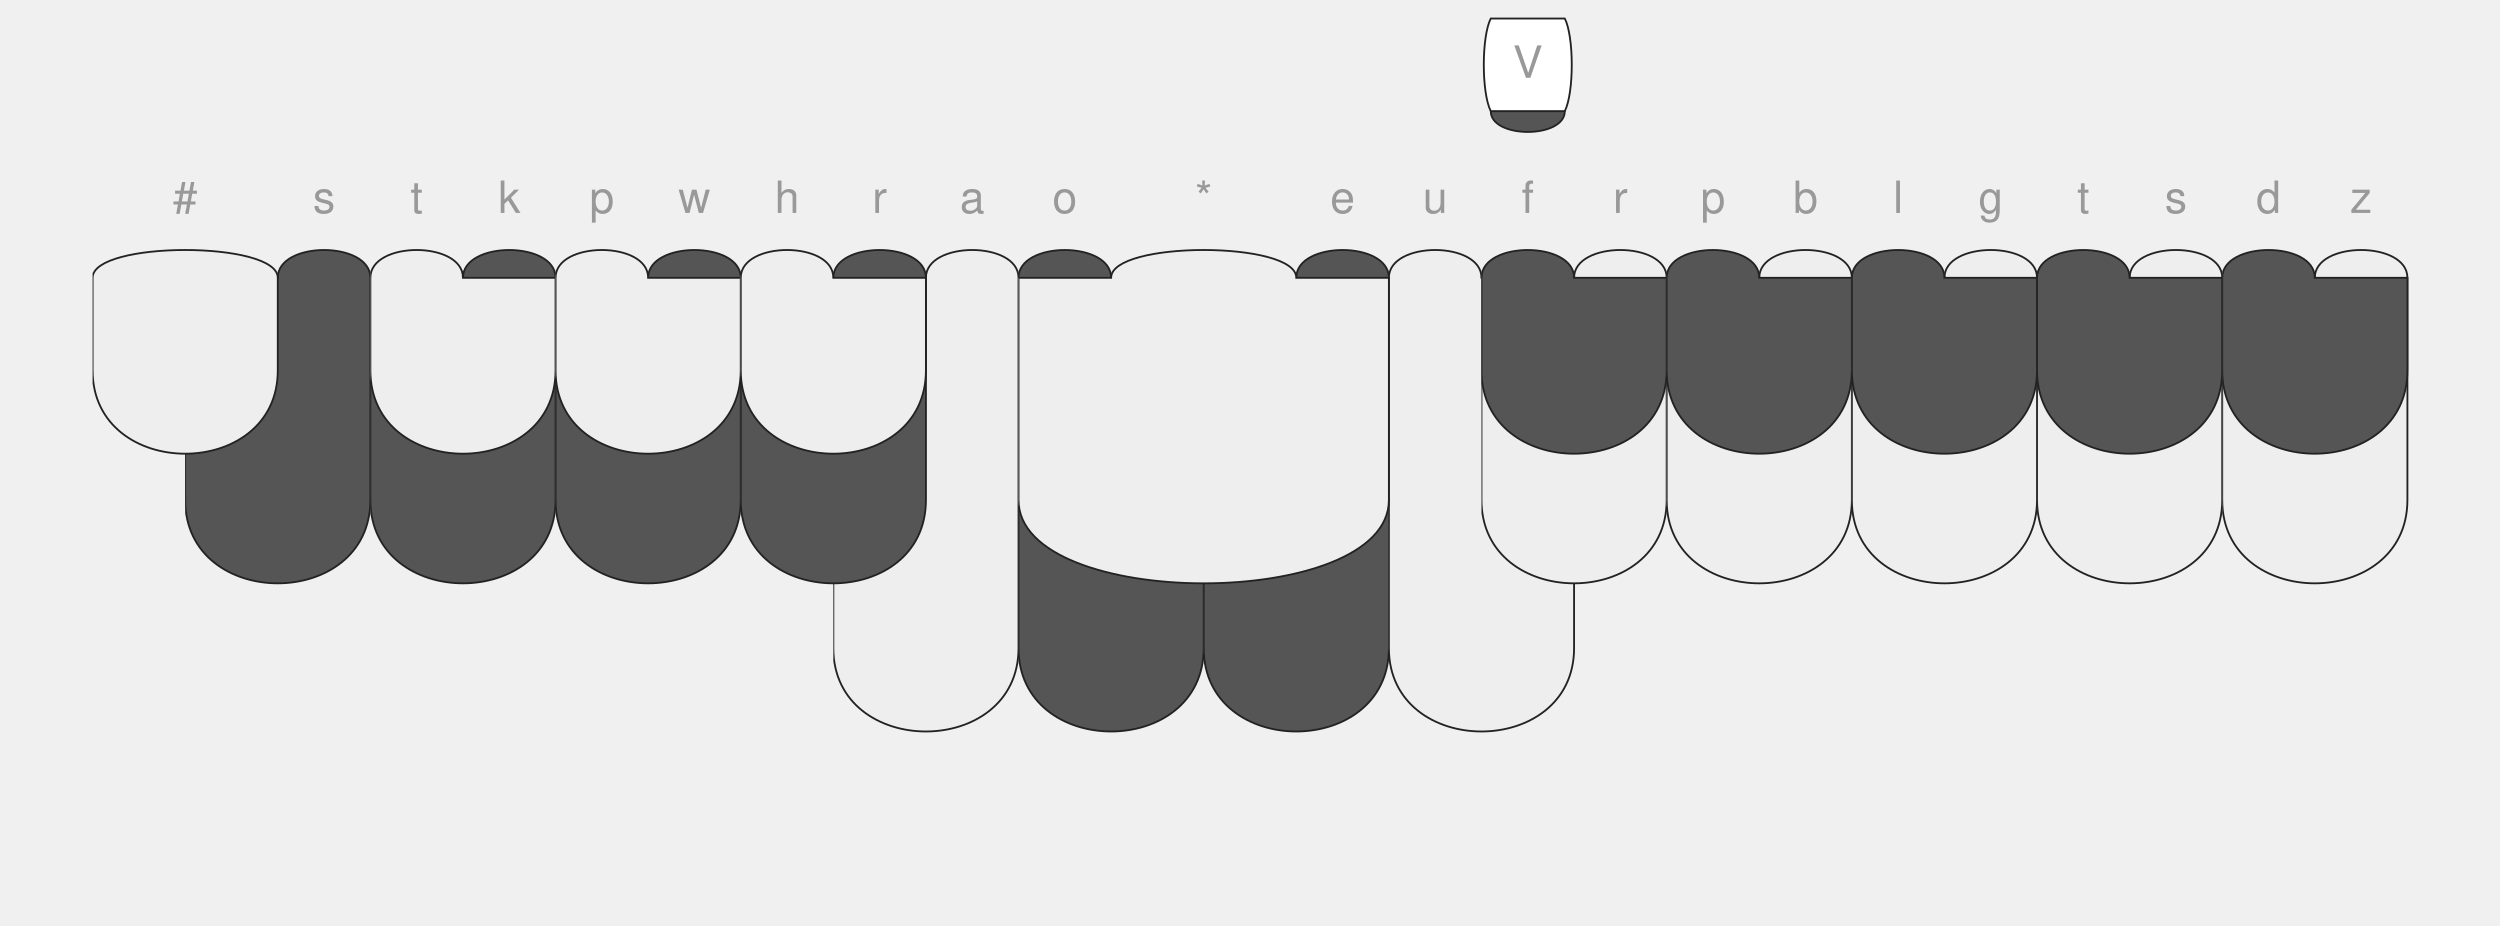
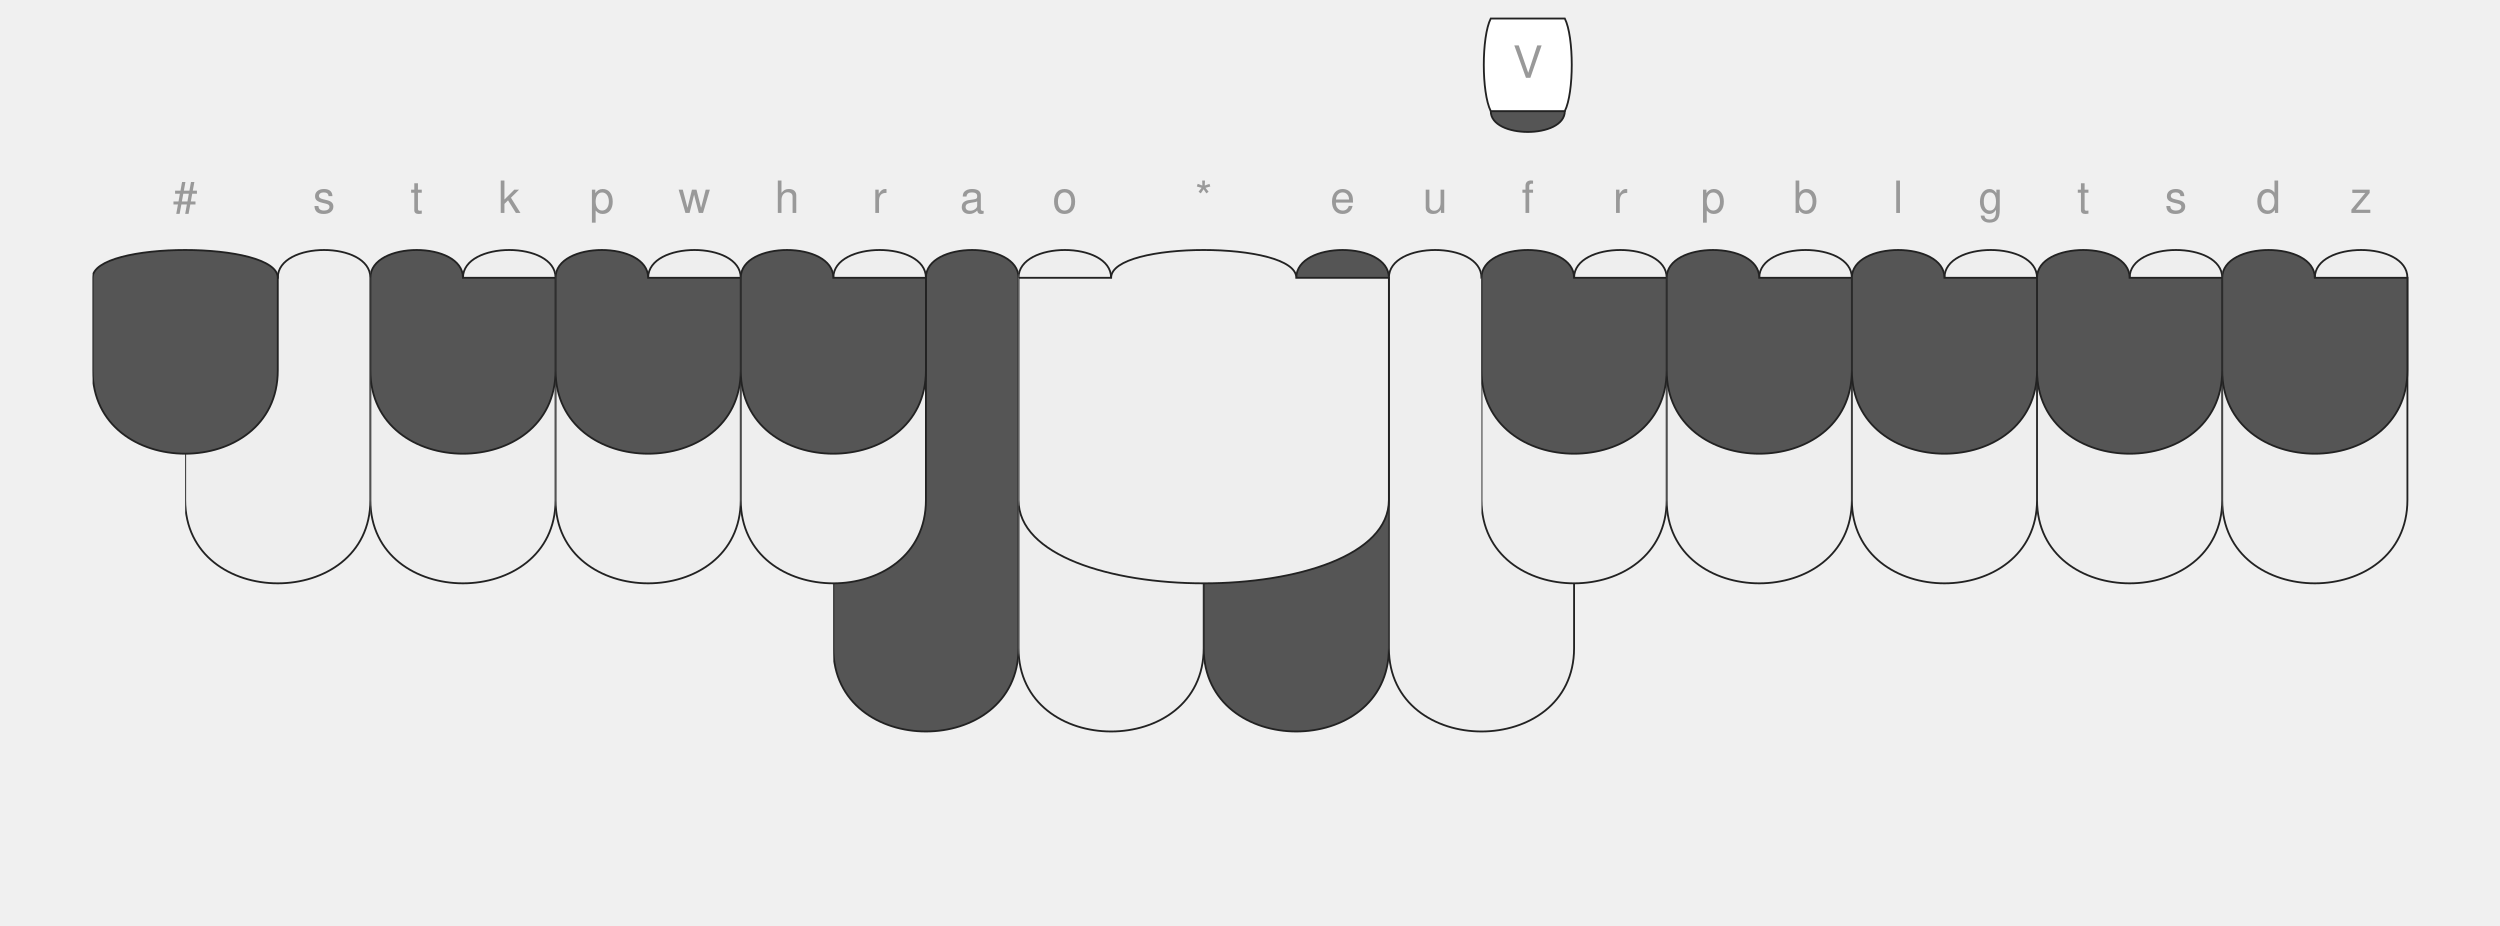
<svg xmlns="http://www.w3.org/2000/svg" xmlns:xlink="http://www.w3.org/1999/xlink" version="1.1" baseProfile="full" viewBox="0 0 1350 500">
  <style type="text/css">
    .stroked {
  stroke-width: 1;
  stroke: #222;
}

.darkFill {
  fill: #555;
}

.lightFill {
  fill: #eee;
}

.whiteFill {
  fill: #fff;
}

.buttonLabel {
  text-anchor: middle;
  text-transform: capitalize;
  font-family: Helvetica, Arial, sans-serif;
  font-size: 24px;
  fill: #999;
}

svg {
  /* border: 1px dotted white; */
}

  </style>
  <symbol id="topRowPath">
    <path d="M 0.0 100 C 0.0 80.0 50.0 80.0 50.0 100 L 100.0 100 L 100.0 150 C 100.0 210.0 0.0 210.0 0.0 150 z" />
  </symbol>
  <symbol id="bottomRowPath">
    <path d="M 0.0 100 L 50.0 100 C 50.0 80.0 100.0 80.0 100.0 100 L 100.0 220 C 100.0 280.0 0.0 280.0 0.0 220 z" />
  </symbol>
  <symbol id="thumbFirstPath">
    <path d="M 0.0 100 L 50.0 100 C 50.0 80.0 100.0 80.0 100.0 100 L 100.0 300 C 100.0 360.0 0.0 360.0 0.0 300 z" />
  </symbol>
  <symbol id="thumbSecondPath">
    <path d="M 0.0 100 C 0.0 80.0 50.0 80.0 50.0 100 L 100.0 100 L 100.0 300 C 100.0 360.0 0.0 360.0 0.0 300 z" />
  </symbol>
  <symbol id="starKeyPath">
    <path d="M 0.0 100 L 50.0 100 C 50.0 80.0 150.0 80.0 150.0 100 L 200.0 100 L 200.0 220 C 200.0 280.0 0.0 280.0 0.0 220 z" />
  </symbol>
  <symbol id="numberKeyPath">
    <path d="M 0.0 100 C 0.0 80.0 100.0 80.0 100.0 100 L 100.0 150 C 100.0 210.0 0.0 210.0 0.0 150 z" />
  </symbol>
  <symbol id="matcher-width-1">
    <path d="M 5.0 100 L 45.0 100 C 45.0 115.0 5.0 115.0 5.0 100 z" />
  </symbol>
  <symbol id="matcher-width-2">
    <path d="M 5.0 100 L 95.0 100 C 95.0 115.0 5.0 115.0 5.0 100 z" />
  </symbol>
  <symbol id="span-width-1">
    <path d="M 5.0 100 L 45.0 100 C 50.0 110 50.0 140 45.0 150 L 5.0 150 C  0 140 0 110 5.0 100 z" />
  </symbol>
  <symbol id="span-width-2">
    <path d="M 5.0 100 L 95.0 100 C 100.0 110 100.0 140 95.0 150 L 5.0 150 C  0 140 0 110 5.0 100 z" />
  </symbol>
  <symbol id="span-width-3">
    <path d="M 5.0 100 L 145.0 100 C 150.0 110 150.0 140 145.0 150 L 5.0 150 C  0 140 0 110 5.0 100 z" />
  </symbol>
  <symbol id="span-width-4">
    <path d="M 5.0 100 L 195.0 100 C 200.0 110 200.0 140 195.0 150 L 5.0 150 C  0 140 0 110 5.0 100 z" />
  </symbol>
  <symbol id="span-width-5">
    <path d="M 5.0 100 L 245.0 100 C 250.0 110 250.0 140 245.0 150 L 5.0 150 C  0 140 0 110 5.0 100 z" />
  </symbol>
  <symbol id="span-width-6">
    <path d="M 5.0 100 L 295.0 100 C 300.0 110 300.0 140 295.0 150 L 5.0 150 C  0 140 0 110 5.0 100 z" />
  </symbol>
  <symbol id="span-width-7">
    <path d="M 5.0 100 L 345.0 100 C 350.0 110 350.0 140 345.0 150 L 5.0 150 C  0 140 0 110 5.0 100 z" />
  </symbol>
  <symbol id="span-width-8">
    <path d="M 5.0 100 L 395.0 100 C 400.0 110 400.0 140 395.0 150 L 5.0 150 C  0 140 0 110 5.0 100 z" />
  </symbol>
  <symbol id="span-width-9">
    <path d="M 5.0 100 L 445.0 100 C 450.0 110 450.0 140 445.0 150 L 5.0 150 C  0 140 0 110 5.0 100 z" />
  </symbol>
  <symbol id="span-width-10">
    <path d="M 5.0 100 L 495.0 100 C 500.0 110 500.0 140 495.0 150 L 5.0 150 C  0 140 0 110 5.0 100 z" />
  </symbol>
  <symbol id="span-width-11">
    <path d="M 5.0 100 L 545.0 100 C 550.0 110 550.0 140 545.0 150 L 5.0 150 C  0 140 0 110 5.0 100 z" />
  </symbol>
  <symbol id="span-width-12">
    <path d="M 5.0 100 L 595.0 100 C 600.0 110 600.0 140 595.0 150 L 5.0 150 C  0 140 0 110 5.0 100 z" />
  </symbol>
  <symbol id="span-width-13">
    <path d="M 5.0 100 L 645.0 100 C 650.0 110 650.0 140 645.0 150 L 5.0 150 C  0 140 0 110 5.0 100 z" />
  </symbol>
  <symbol id="span-width-14">
    <path d="M 5.0 100 L 695.0 100 C 700.0 110 700.0 140 695.0 150 L 5.0 150 C  0 140 0 110 5.0 100 z" />
  </symbol>
  <symbol id="span-width-15">
    <path d="M 5.0 100 L 745.0 100 C 750.0 110 750.0 140 745.0 150 L 5.0 150 C  0 140 0 110 5.0 100 z" />
  </symbol>
  <g transform="translate(100)">
-     <use xlink:href="#thumbFirstPath" x="350.0" y="50" class="stroked lightFill" />
-     <use xlink:href="#thumbSecondPath" x="450.0" y="50" class="stroked darkFill" />
+     <use xlink:href="#thumbFirstPath" x="350.0" y="50" class="stroked darkFill" />
+     <use xlink:href="#thumbSecondPath" x="450.0" y="50" class="stroked lightFill" />
    <use xlink:href="#thumbFirstPath" x="550.0" y="50" class="stroked darkFill" />
    <use xlink:href="#thumbSecondPath" x="650.0" y="50" class="stroked lightFill" />
-     <use xlink:href="#bottomRowPath" x="0" y="50" class="stroked darkFill" />
-     <use xlink:href="#bottomRowPath" x="100" y="50" class="stroked darkFill" />
-     <use xlink:href="#bottomRowPath" x="200" y="50" class="stroked darkFill" />
-     <use xlink:href="#bottomRowPath" x="300" y="50" class="stroked darkFill" />
+     <use xlink:href="#bottomRowPath" x="0" y="50" class="stroked lightFill" />
+     <use xlink:href="#bottomRowPath" x="100" y="50" class="stroked lightFill" />
+     <use xlink:href="#bottomRowPath" x="200" y="50" class="stroked lightFill" />
+     <use xlink:href="#bottomRowPath" x="300" y="50" class="stroked lightFill" />
    <use xlink:href="#starKeyPath" x="450.0" y="50" class="stroked lightFill" />
    <use xlink:href="#bottomRowPath" x="700" y="50" class="stroked lightFill" />
    <use xlink:href="#bottomRowPath" x="800" y="50" class="stroked lightFill" />
    <use xlink:href="#bottomRowPath" x="900" y="50" class="stroked lightFill" />
    <use xlink:href="#bottomRowPath" x="1000" y="50" class="stroked lightFill" />
    <use xlink:href="#bottomRowPath" x="1100" y="50" class="stroked lightFill" />
-     <use xlink:href="#numberKeyPath" x="-50.0" y="50" class="stroked lightFill" />
-     <use xlink:href="#topRowPath" x="100" y="50" class="stroked lightFill" />
-     <use xlink:href="#topRowPath" x="200" y="50" class="stroked lightFill" />
-     <use xlink:href="#topRowPath" x="300" y="50" class="stroked lightFill" />
+     <use xlink:href="#numberKeyPath" x="-50.0" y="50" class="stroked darkFill" />
+     <use xlink:href="#topRowPath" x="100" y="50" class="stroked darkFill" />
+     <use xlink:href="#topRowPath" x="200" y="50" class="stroked darkFill" />
+     <use xlink:href="#topRowPath" x="300" y="50" class="stroked darkFill" />
    <use xlink:href="#topRowPath" x="700" y="50" class="stroked darkFill" />
    <use xlink:href="#topRowPath" x="800" y="50" class="stroked darkFill" />
    <use xlink:href="#topRowPath" x="900" y="50" class="stroked darkFill" />
    <use xlink:href="#topRowPath" x="1000" y="50" class="stroked darkFill" />
    <use xlink:href="#topRowPath" x="1100" y="50" class="stroked darkFill" />
    <text class="buttonLabel" y="115" x="0">
      <tspan>#</tspan>
    </text>
    <text class="buttonLabel" y="115" x="75">
      <tspan>s</tspan>
    </text>
    <text class="buttonLabel" y="115" x="125">
      <tspan>t</tspan>
    </text>
    <text class="buttonLabel" y="115" x="175">
      <tspan>k</tspan>
    </text>
    <text class="buttonLabel" y="115" x="225">
      <tspan>p</tspan>
    </text>
    <text class="buttonLabel" y="115" x="275">
      <tspan>w</tspan>
    </text>
    <text class="buttonLabel" y="115" x="325">
      <tspan>h</tspan>
    </text>
    <text class="buttonLabel" y="115" x="375">
      <tspan>r</tspan>
    </text>
    <text class="buttonLabel" y="115" x="425">
      <tspan>a</tspan>
    </text>
    <text class="buttonLabel" y="115" x="475">
      <tspan>o</tspan>
    </text>
    <text class="buttonLabel" y="115" x="550">
      <tspan>*</tspan>
    </text>
    <text class="buttonLabel" y="115" x="625">
      <tspan>e</tspan>
    </text>
    <text class="buttonLabel" y="115" x="675">
      <tspan>u</tspan>
    </text>
    <text class="buttonLabel" y="115" x="725">
      <tspan>f</tspan>
    </text>
    <text class="buttonLabel" y="115" x="775">
      <tspan>r</tspan>
    </text>
    <text class="buttonLabel" y="115" x="825">
      <tspan>p</tspan>
    </text>
    <text class="buttonLabel" y="115" x="875">
      <tspan>b</tspan>
    </text>
    <text class="buttonLabel" y="115" x="925">
      <tspan>l</tspan>
    </text>
    <text class="buttonLabel" y="115" x="975">
      <tspan>g</tspan>
    </text>
    <text class="buttonLabel" y="115" x="1025">
      <tspan>t</tspan>
    </text>
    <text class="buttonLabel" y="115" x="1075">
      <tspan>s</tspan>
    </text>
    <text class="buttonLabel" y="115" x="1125">
      <tspan>d</tspan>
    </text>
    <text class="buttonLabel" y="115" x="1175">
      <tspan>z</tspan>
    </text>
    <g>
      <use xlink:href="#matcher-width-1" x="700" y="-40" class="stroked darkFill" />
      <use xlink:href="#span-width-1" x="700" y="-90" class="stroked whiteFill" />
      <text class="buttonLabel" x="725.0" y="42">
        <tspan>V</tspan>
      </text>
    </g>
  </g>
</svg>
